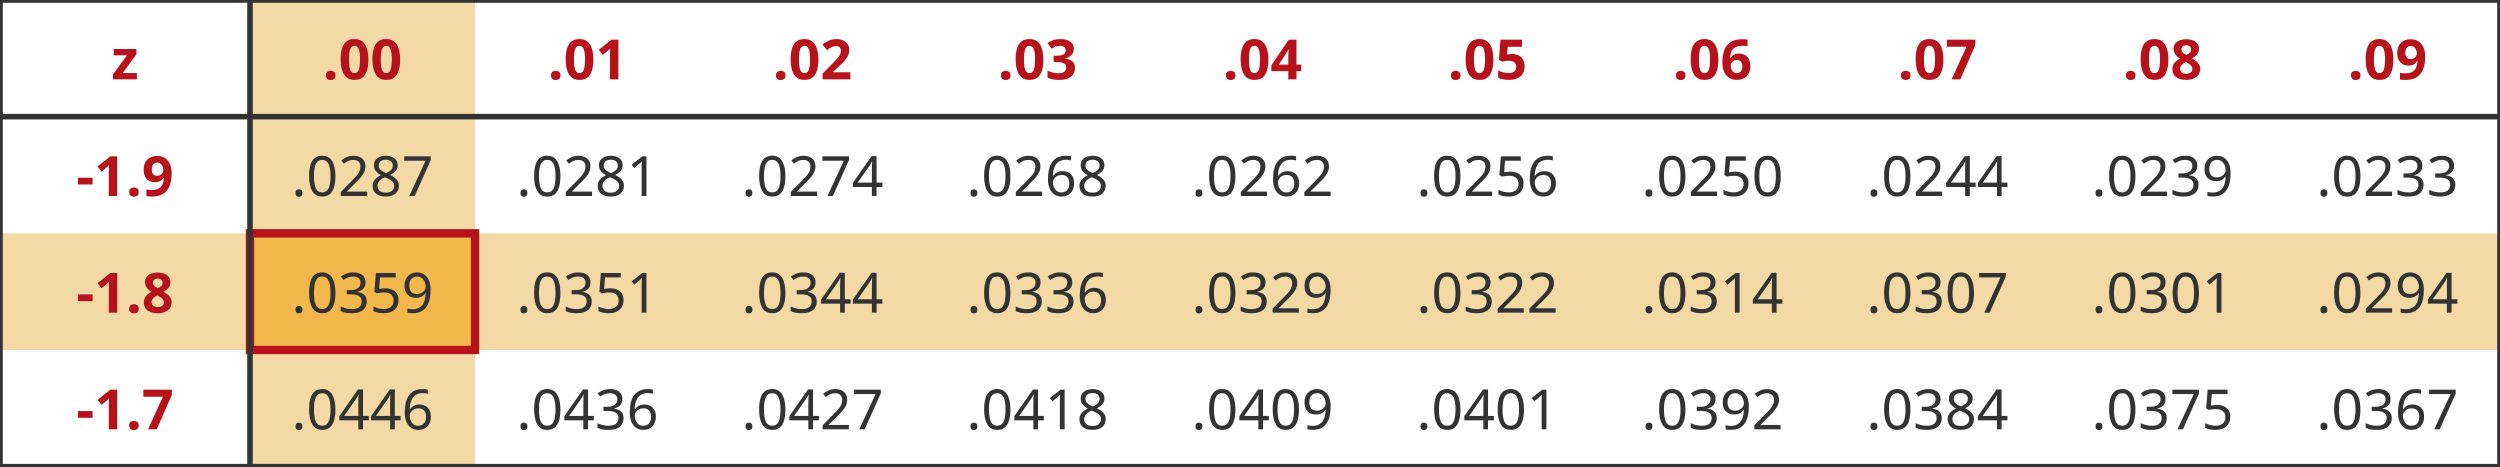
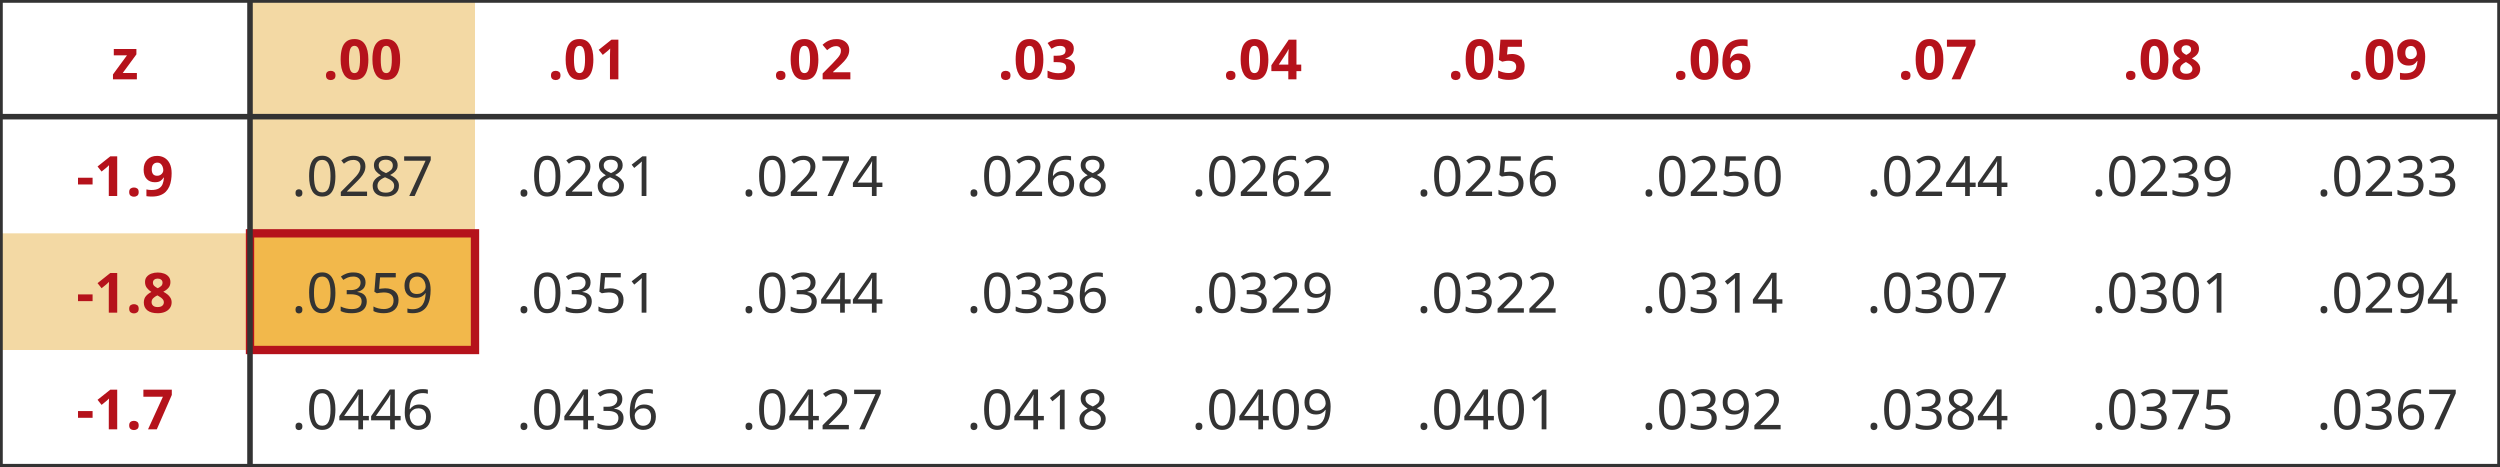
<svg xmlns="http://www.w3.org/2000/svg" viewBox="0 0 900 168" width="900" height="168" font-family="sans-serif">
  <rect width="900" height="168" fill="white" />
-   <rect x="0" y="84" width="900" height="42" fill="#f3d9a4" />
-   <rect x="90.0" y="0" width="81.0" height="168" fill="#f3d9a4" />
+   <rect x="0" y="84" width="171.0" height="42" fill="#f3d9a4" />
+   <rect x="90.0" y="0" width="81.0" height="126" fill="#f3d9a4" />
  <rect x="90.0" y="84" width="81.0" height="42" fill="#f2b84b" stroke="#b5121b" stroke-width="3" />
  <rect x="0" y="0" width="900" height="168" fill="none" stroke="#333" stroke-width="2" />
  <line x1="0" y1="42" x2="900" y2="42" stroke="#333" stroke-width="2" />
  <line x1="90" y1="0" x2="90" y2="168" stroke="#333" stroke-width="2" />
  <text x="45.0" y="28.56" font-size="20" font-weight="bold" text-anchor="middle" fill="#b5121b">z</text>
  <text x="130.5" y="28.56" font-size="20" font-weight="bold" text-anchor="middle" fill="#b5121b">.00</text>
  <text x="211.5" y="28.56" font-size="20" font-weight="bold" text-anchor="middle" fill="#b5121b">.01</text>
  <text x="292.5" y="28.56" font-size="20" font-weight="bold" text-anchor="middle" fill="#b5121b">.02</text>
  <text x="373.5" y="28.56" font-size="20" font-weight="bold" text-anchor="middle" fill="#b5121b">.03</text>
  <text x="454.5" y="28.56" font-size="20" font-weight="bold" text-anchor="middle" fill="#b5121b">.04</text>
  <text x="535.5" y="28.56" font-size="20" font-weight="bold" text-anchor="middle" fill="#b5121b">.05</text>
  <text x="616.5" y="28.56" font-size="20" font-weight="bold" text-anchor="middle" fill="#b5121b">.06</text>
  <text x="697.5" y="28.56" font-size="20" font-weight="bold" text-anchor="middle" fill="#b5121b">.07</text>
  <text x="778.5" y="28.56" font-size="20" font-weight="bold" text-anchor="middle" fill="#b5121b">.08</text>
  <text x="859.5" y="28.56" font-size="20" font-weight="bold" text-anchor="middle" fill="#b5121b">.09</text>
  <text x="45.0" y="70.56" font-size="20" font-weight="bold" text-anchor="middle" fill="#b5121b">-1.9</text>
  <text x="130.5" y="70.56" font-size="20" text-anchor="middle" fill="#333">.0287</text>
  <text x="211.5" y="70.56" font-size="20" text-anchor="middle" fill="#333">.0281</text>
  <text x="292.5" y="70.56" font-size="20" text-anchor="middle" fill="#333">.0274</text>
  <text x="373.5" y="70.56" font-size="20" text-anchor="middle" fill="#333">.0268</text>
  <text x="454.5" y="70.56" font-size="20" text-anchor="middle" fill="#333">.0262</text>
  <text x="535.5" y="70.56" font-size="20" text-anchor="middle" fill="#333">.0256</text>
  <text x="616.5" y="70.56" font-size="20" text-anchor="middle" fill="#333">.0250</text>
  <text x="697.5" y="70.56" font-size="20" text-anchor="middle" fill="#333">.0244</text>
  <text x="778.5" y="70.56" font-size="20" text-anchor="middle" fill="#333">.0239</text>
  <text x="859.5" y="70.56" font-size="20" text-anchor="middle" fill="#333">.0233</text>
  <text x="45.0" y="112.56" font-size="20" font-weight="bold" text-anchor="middle" fill="#b5121b">-1.8</text>
  <text x="130.5" y="112.56" font-size="20" text-anchor="middle" fill="#333">.0359</text>
  <text x="211.5" y="112.56" font-size="20" text-anchor="middle" fill="#333">.0351</text>
  <text x="292.5" y="112.56" font-size="20" text-anchor="middle" fill="#333">.0344</text>
  <text x="373.5" y="112.56" font-size="20" text-anchor="middle" fill="#333">.0336</text>
  <text x="454.5" y="112.56" font-size="20" text-anchor="middle" fill="#333">.0329</text>
  <text x="535.5" y="112.56" font-size="20" text-anchor="middle" fill="#333">.0322</text>
  <text x="616.5" y="112.56" font-size="20" text-anchor="middle" fill="#333">.0314</text>
  <text x="697.5" y="112.56" font-size="20" text-anchor="middle" fill="#333">.0307</text>
  <text x="778.5" y="112.56" font-size="20" text-anchor="middle" fill="#333">.0301</text>
  <text x="859.5" y="112.56" font-size="20" text-anchor="middle" fill="#333">.0294</text>
  <text x="45.0" y="154.56" font-size="20" font-weight="bold" text-anchor="middle" fill="#b5121b">-1.7</text>
  <text x="130.5" y="154.56" font-size="20" text-anchor="middle" fill="#333">.0446</text>
  <text x="211.5" y="154.56" font-size="20" text-anchor="middle" fill="#333">.0436</text>
  <text x="292.5" y="154.56" font-size="20" text-anchor="middle" fill="#333">.0427</text>
  <text x="373.5" y="154.56" font-size="20" text-anchor="middle" fill="#333">.0418</text>
  <text x="454.5" y="154.56" font-size="20" text-anchor="middle" fill="#333">.0409</text>
  <text x="535.5" y="154.56" font-size="20" text-anchor="middle" fill="#333">.0401</text>
  <text x="616.5" y="154.56" font-size="20" text-anchor="middle" fill="#333">.0392</text>
  <text x="697.5" y="154.56" font-size="20" text-anchor="middle" fill="#333">.0384</text>
  <text x="778.5" y="154.56" font-size="20" text-anchor="middle" fill="#333">.0375</text>
  <text x="859.5" y="154.56" font-size="20" text-anchor="middle" fill="#333">.0367</text>
</svg>
